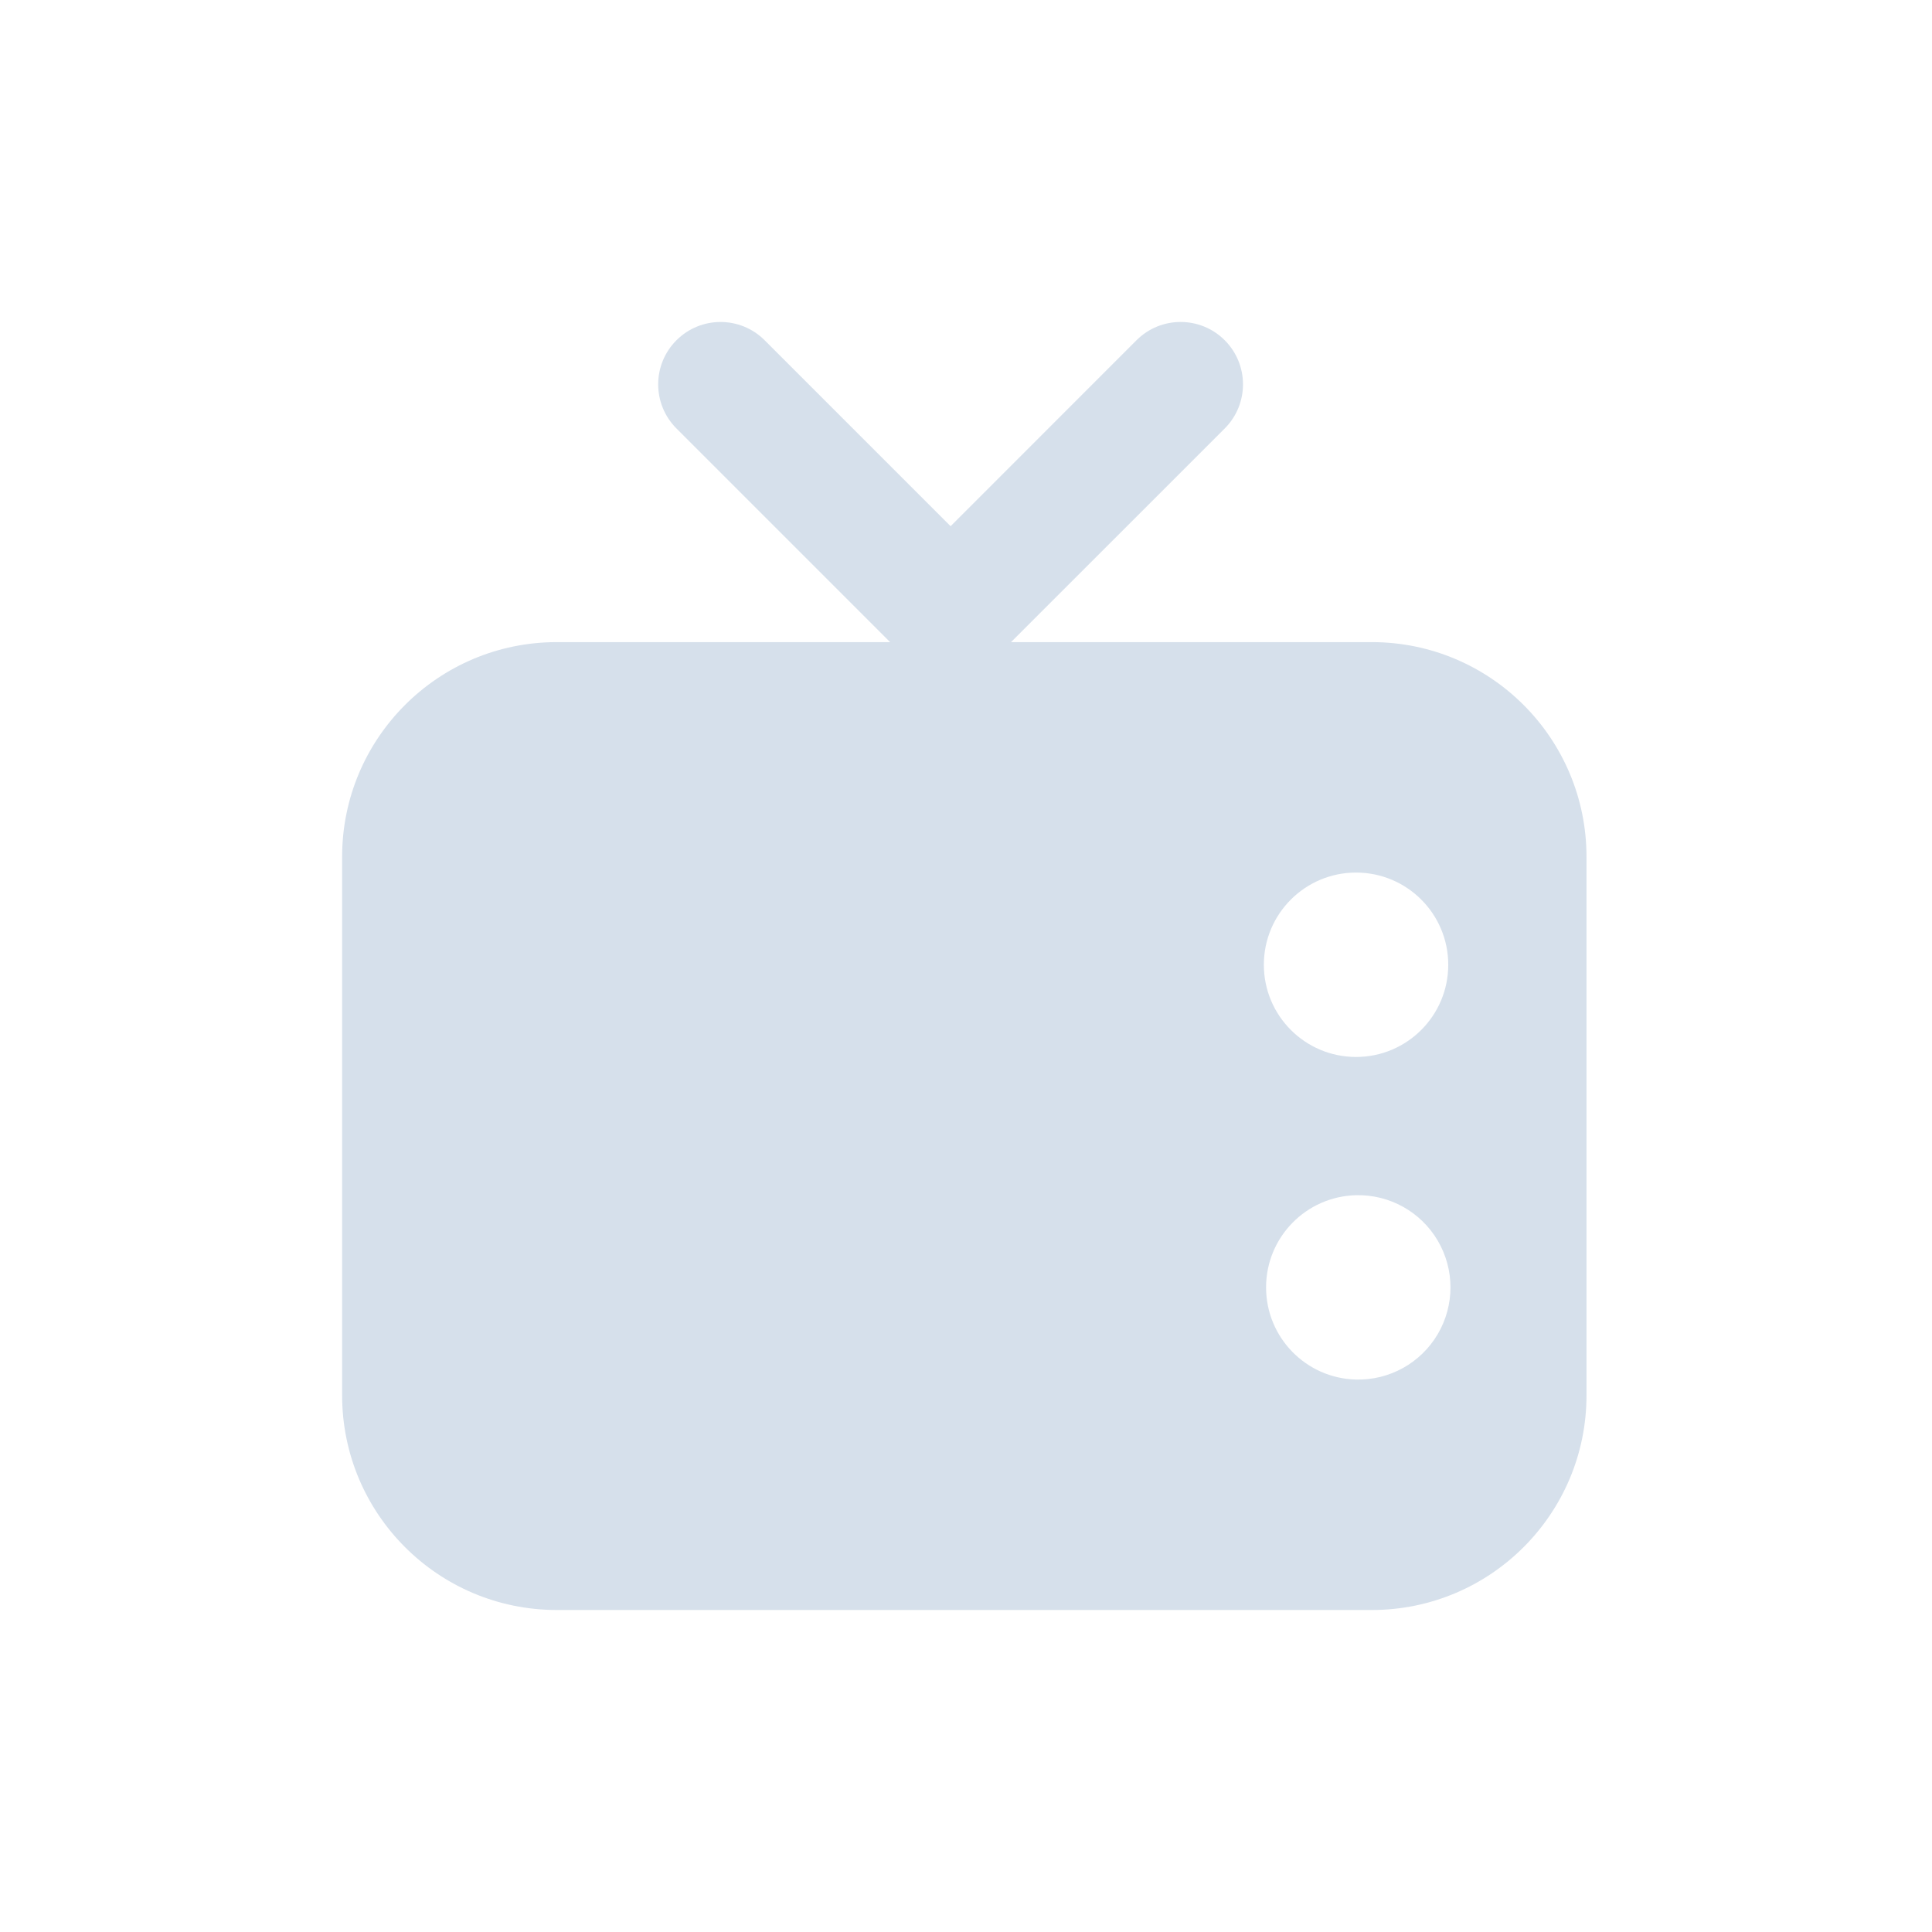
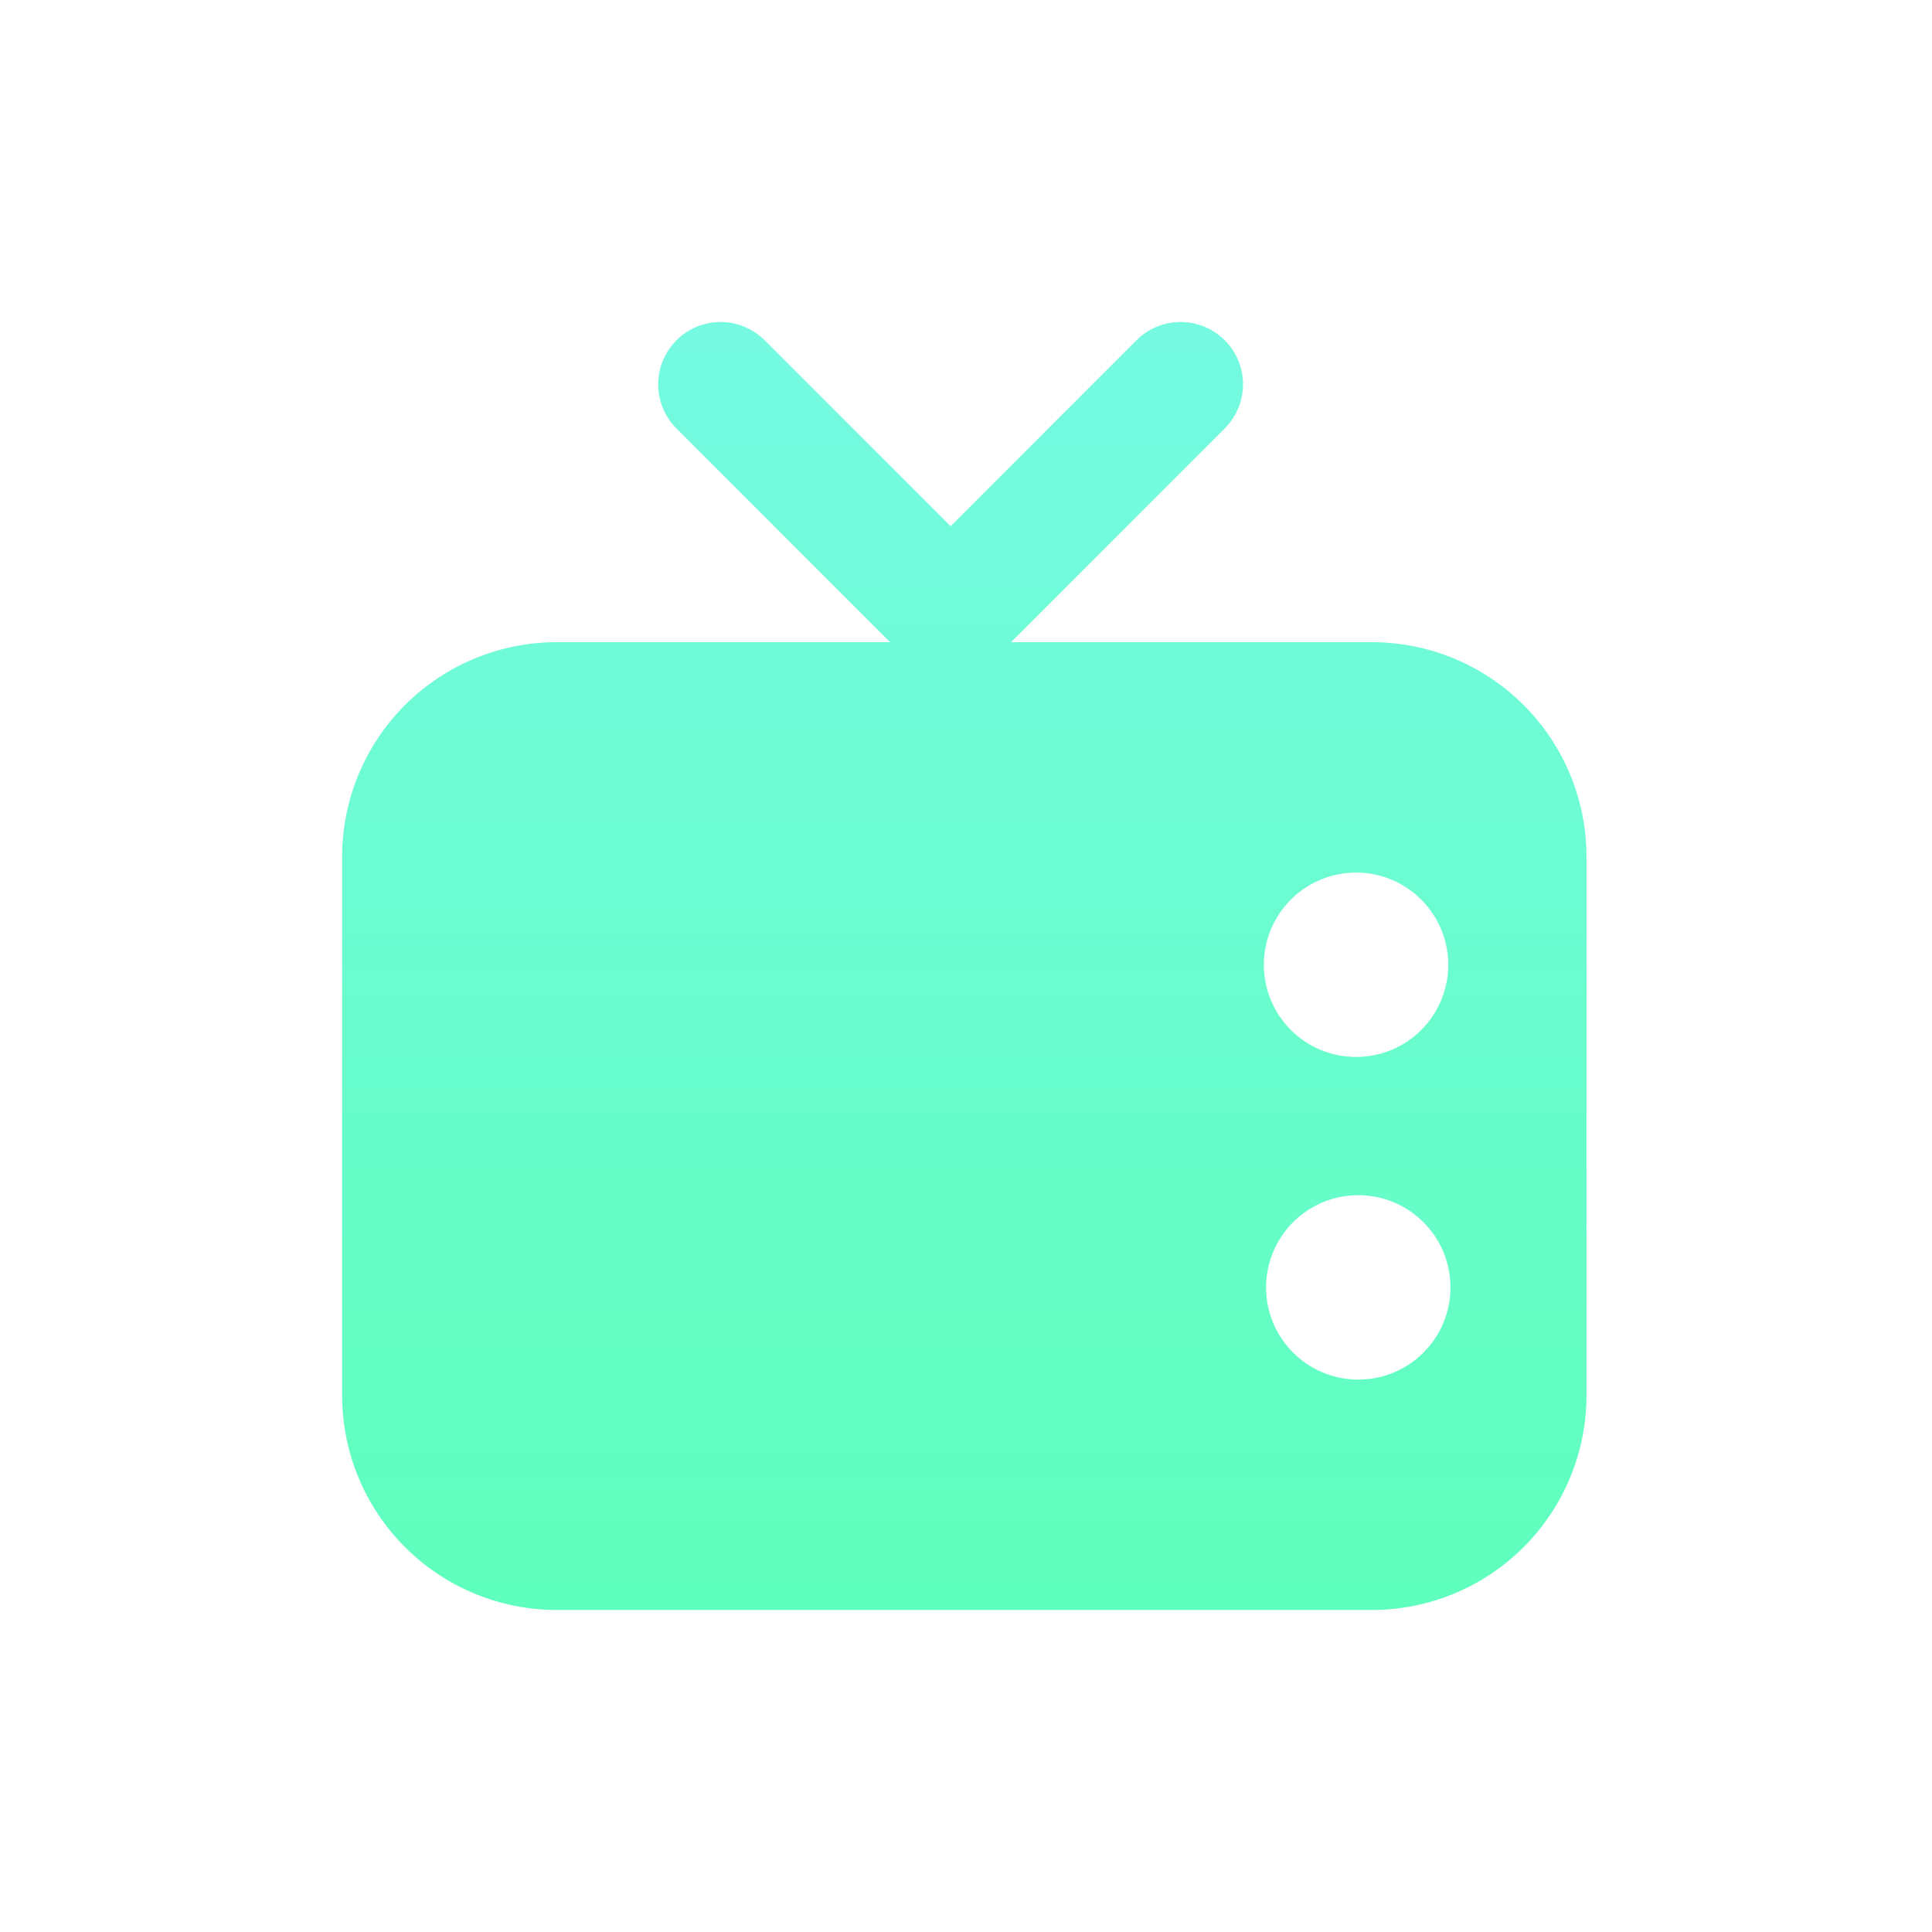
- <svg xmlns="http://www.w3.org/2000/svg" alt="" aria-hidden="true" aria-label="series" color="#fff" role="img" version="1.1" viewBox="0 0 36 36" data-route="SERIES" style="color: white; fill: #d6e0eb;">
-   <path d="M18.84 11.965h6.722a4 4 0 0 1 4 4V26a4 4 0 0 1-4 4H10.375a4 4 0 0 1-4-4V15.965a4 4 0 0 1 4-4h6.211l-3.981-3.981a1.162 1.162 0 1 1 1.643-1.644l3.465 3.465 3.464-3.465a1.162 1.162 0 0 1 1.644 1.644l-3.982 3.981zm6.428 7.73a1.718 1.718 0 1 0 0-3.436 1.718 1.718 0 0 0 0 3.436zm0 6.011a1.718 1.718 0 1 0 0-3.435 1.718 1.718 0 0 0 0 3.435z" class="sc-kAzzGY dGwULW" />
+ <svg xmlns="http://www.w3.org/2000/svg" width="36" height="36" viewBox="0 0 36 36" fill="none">
+   <path d="M18.84 11.966H25.562C26.623 11.966 27.64 12.387 28.39 13.137C29.141 13.887 29.562 14.905 29.562 15.966V26C29.562 27.061 29.141 28.079 28.39 28.829C27.64 29.579 26.623 30 25.562 30H10.375C9.314 30 8.297 29.579 7.547 28.829C6.796 28.079 6.375 27.061 6.375 26V15.966C6.375 14.905 6.796 13.887 7.547 13.137C8.297 12.387 9.314 11.966 10.375 11.966H16.586L12.605 7.984C12.497 7.877 12.411 7.749 12.353 7.608C12.294 7.467 12.264 7.315 12.264 7.163C12.264 7.01 12.294 6.859 12.353 6.718C12.411 6.577 12.497 6.449 12.604 6.341C12.712 6.233 12.841 6.147 12.981 6.089C13.122 6.031 13.274 6 13.426 6C13.579 6 13.73 6.03 13.871 6.089C14.012 6.147 14.14 6.233 14.248 6.34L17.713 9.805L21.177 6.34C21.395 6.122 21.691 6 21.999 6C22.307 6 22.603 6.122 22.821 6.34C23.039 6.558 23.162 6.854 23.162 7.162C23.162 7.471 23.039 7.766 22.821 7.984L18.84 11.966ZM25.268 19.695C25.724 19.695 26.161 19.515 26.483 19.192C26.805 18.87 26.986 18.433 26.986 17.977C26.986 17.522 26.805 17.085 26.483 16.763C26.161 16.441 25.724 16.259 25.268 16.259C24.812 16.259 24.375 16.441 24.053 16.763C23.731 17.085 23.55 17.522 23.55 17.977C23.55 18.433 23.731 18.87 24.053 19.192C24.375 19.515 24.812 19.695 25.268 19.695ZM25.268 25.706C25.497 25.712 25.725 25.672 25.938 25.588C26.151 25.504 26.346 25.378 26.509 25.218C26.674 25.058 26.804 24.867 26.893 24.656C26.982 24.445 27.027 24.218 27.027 23.989C27.027 23.76 26.982 23.533 26.893 23.322C26.804 23.111 26.674 22.92 26.509 22.76C26.346 22.6 26.151 22.474 25.938 22.39C25.725 22.306 25.497 22.266 25.268 22.271C24.82 22.282 24.393 22.468 24.08 22.789C23.767 23.11 23.591 23.541 23.591 23.989C23.591 24.437 23.767 24.868 24.08 25.189C24.393 25.51 24.82 25.696 25.268 25.706Z" fill="url(#paint0_linear_135_640)" />
+   <defs>
+     <linearGradient id="paint0_linear_135_640" x1="17.968" y1="6" x2="17.968" y2="30" gradientUnits="userSpaceOnUse">
+       <stop stop-color="#75FAE1" />
+       <stop offset="1" stop-color="#5FFFBD" />
+     </linearGradient>
+   </defs>
</svg>
